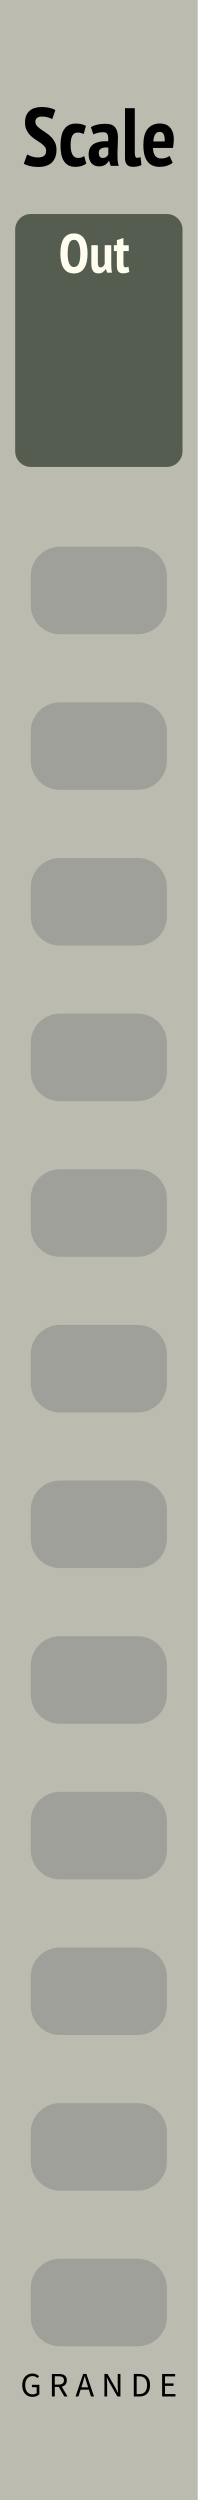
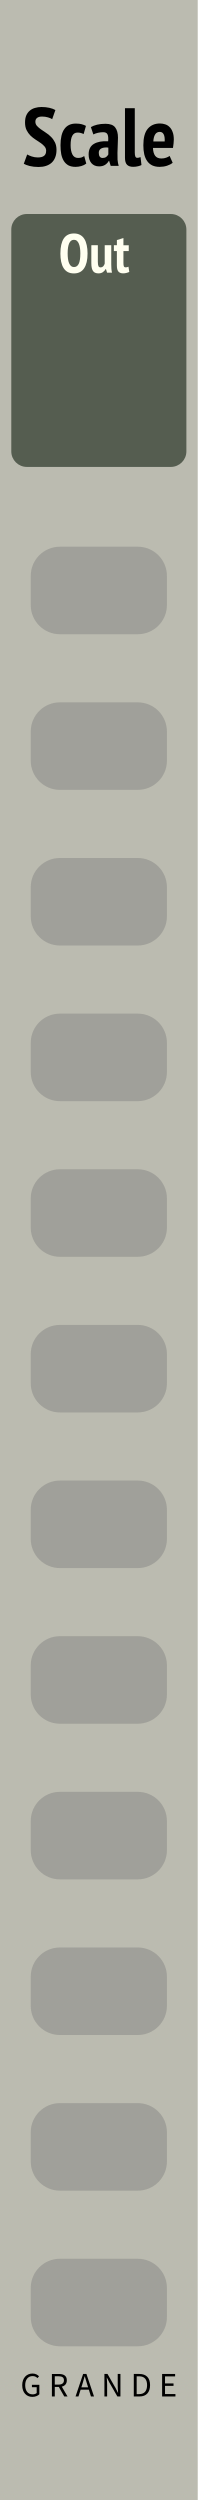
<svg xmlns="http://www.w3.org/2000/svg" id="svg8" version="1.1" viewBox="0 0 10.16 128.5" height="128.5mm" width="10.16mm">
  <defs id="defs2" />
  <g transform="translate(0,-168.5)" id="layer1" style="display:inline">
    <rect style="display:inline;opacity:1;fill:#bbbbb0;fill-opacity:1;stroke:none;stroke-width:1.131;stroke-miterlimit:4;stroke-dasharray:none" id="rect838" width="10.16" height="128.5" x="-5.5511151e-17" y="168.5" />
-     <rect style="fill:#555d50;stroke:none;stroke-width:0.829;stroke-opacity:0.25;fill-opacity:1" id="rect45" width="8.6" height="13" x="0.78" y="179.5" ry="0.8" rx="0.8" />
+     <rect style="fill:#555d50;fill-opacity:1;stroke:none;stroke-width:0.829;stroke-opacity:0.25" id="rect45" width="9" height="13" x="0.58" y="179.5" ry="0.8" rx="0.8" />
    <text xml:space="preserve" style="font-weight:bold;font-stretch:condensed;font-size:2.822px;line-height:1.25;font-family:'PT Sans Narrow';-inkscape-font-specification:'PT Sans Narrow, Bold Condensed';stroke-width:0.265" x="2.053" y="233.737" id="text64">
      <tspan id="tspan62" x="2.053" y="233.737" style="stroke-width:0.265" />
    </text>
    <rect style="display:inline;opacity:0.4;fill:#787878;fill-opacity:1;stroke:none;stroke-width:1" id="rect912" width="7" height="4.5" x="1.58" y="196.6" rx="1.5" ry="1.5" />
    <rect ry="1.5" rx="1.5" y="204.6" x="1.58" height="4.5" width="7" id="rect929" style="display:inline;opacity:0.4;fill:#787878;fill-opacity:1;stroke:none;stroke-width:1" />
    <rect ry="1.5" rx="1.5" y="212.6" x="1.58" height="4.5" width="7" id="rect931" style="display:inline;opacity:0.4;fill:#787878;fill-opacity:1;stroke:none;stroke-width:1" />
    <rect style="display:inline;opacity:0.4;fill:#787878;fill-opacity:1;stroke:none;stroke-width:1" id="rect933" width="7" height="4.5" x="1.58" y="220.6" rx="1.5" ry="1.5" />
    <rect ry="1.5" rx="1.5" y="228.6" x="1.58" height="4.5" width="7" id="rect935" style="display:inline;opacity:0.4;fill:#787878;fill-opacity:1;stroke:none;stroke-width:1" />
    <rect style="display:inline;opacity:0.4;fill:#787878;fill-opacity:1;stroke:none;stroke-width:1" id="rect937" width="7" height="4.5" x="1.58" y="236.6" rx="1.5" ry="1.5" />
    <rect ry="1.5" rx="1.5" y="244.6" x="1.58" height="4.5" width="7" id="rect939" style="display:inline;opacity:0.4;fill:#787878;fill-opacity:1;stroke:none;stroke-width:1" />
    <rect style="display:inline;opacity:0.4;fill:#787878;fill-opacity:1;stroke:none;stroke-width:1" id="rect944" width="7" height="4.5" x="1.58" y="252.6" rx="1.5" ry="1.5" />
    <rect ry="1.5" rx="1.5" y="260.6" x="1.58" height="4.5" width="7" id="rect946" style="display:inline;opacity:0.4;fill:#787878;fill-opacity:1;stroke:none;stroke-width:1" />
    <rect style="display:inline;opacity:0.4;fill:#787878;fill-opacity:1;stroke:none;stroke-width:1" id="rect948" width="7" height="4.5" x="1.58" y="268.6" rx="1.5" ry="1.5" />
    <rect ry="1.5" rx="1.5" y="276.6" x="1.58" height="4.5" width="7" id="rect950" style="display:inline;opacity:0.4;fill:#787878;fill-opacity:1;stroke:none;stroke-width:1" />
    <rect style="display:inline;opacity:0.4;fill:#787878;fill-opacity:1;stroke:none;stroke-width:1" id="rect952" width="7" height="4.5" x="1.58" y="284.6" rx="1.5" ry="1.5" />
    <g aria-label="Out" id="text903" style="font-weight:bold;font-stretch:condensed;font-size:2.822px;line-height:1.25;font-family:'PT Sans Narrow';-inkscape-font-specification:'PT Sans Narrow, Bold Condensed';letter-spacing:0px;word-spacing:0px;fill:#fffff0;stroke-width:0.265;fill-opacity:1" transform="translate(0.1002323,-0.22496)">
      <path d="m 3.004,181.752 q 0,-0.502 0.172,-0.765 0.172,-0.262 0.525,-0.262 0.183,0 0.316,0.073 0.133,0.071 0.217,0.206 0.085,0.133 0.124,0.325 0.042,0.189 0.042,0.423 0,0.502 -0.178,0.765 -0.175,0.262 -0.522,0.262 -0.186,0 -0.319,-0.071 -0.13,-0.073 -0.214,-0.206 -0.085,-0.135 -0.124,-0.325 -0.04,-0.192 -0.04,-0.426 z m 0.373,0 q 0,0.15 0.017,0.279 0.017,0.127 0.056,0.22 0.04,0.093 0.099,0.147 0.062,0.054 0.152,0.054 0.164,0 0.246,-0.167 0.082,-0.167 0.082,-0.533 0,-0.144 -0.017,-0.271 -0.017,-0.13 -0.056,-0.223 -0.037,-0.096 -0.099,-0.15 -0.062,-0.057 -0.155,-0.057 -0.325,0 -0.325,0.7 z" style="fill:#fffff0;stroke-width:0.265;fill-opacity:1" id="path906" />
      <path d="m 4.929,181.329 v 0.844 q 0,0.167 0.031,0.231 0.031,0.065 0.113,0.065 0.079,0 0.133,-0.056 0.054,-0.059 0.076,-0.141 v -0.943 h 0.336 v 0.982 q 0,0.116 0.008,0.229 0.008,0.11 0.031,0.2 H 5.403 l -0.059,-0.192 h -0.008 q -0.054,0.099 -0.147,0.164 -0.09,0.065 -0.226,0.065 -0.087,0 -0.155,-0.025 -0.068,-0.023 -0.116,-0.082 -0.048,-0.059 -0.073,-0.161 -0.025,-0.104 -0.025,-0.262 v -0.917 z" style="fill:#fffff0;stroke-width:0.265;fill-opacity:1" id="path908" />
      <path d="m 5.753,181.329 h 0.155 v -0.265 l 0.336,-0.104 v 0.37 h 0.274 v 0.299 H 6.244 v 0.615 q 0,0.121 0.023,0.172 0.025,0.051 0.087,0.051 0.042,0 0.076,-0.008 0.034,-0.008 0.073,-0.025 l 0.042,0.268 q -0.062,0.031 -0.144,0.051 -0.082,0.023 -0.172,0.023 -0.161,0 -0.243,-0.093 -0.079,-0.093 -0.079,-0.313 V 181.629 H 5.753 Z" style="fill:#fffff0;stroke-width:0.265;fill-opacity:1" id="path910" />
    </g>
    <g aria-label="Scale" id="text915" style="font-weight:bold;font-stretch:condensed;font-size:4.233px;line-height:1.25;font-family:'PT Sans Narrow';-inkscape-font-specification:'PT Sans Narrow, Bold Condensed';letter-spacing:0px;word-spacing:0px;stroke-width:0.265">
      <path d="m 2.373,176.261 q 0,-0.135 -0.08,-0.229 -0.08,-0.097 -0.203,-0.182 -0.119,-0.085 -0.262,-0.174 -0.14,-0.089 -0.262,-0.207 -0.119,-0.119 -0.199,-0.279 -0.08,-0.161 -0.08,-0.394 0,-0.216 0.064,-0.364 0.068,-0.152 0.182,-0.246 0.114,-0.097 0.271,-0.14 Q 1.958,174 2.136,174 q 0.216,0 0.402,0.042 0.186,0.042 0.309,0.114 l -0.165,0.47 q -0.072,-0.051 -0.216,-0.093 -0.14,-0.042 -0.305,-0.042 -0.165,0 -0.254,0.068 -0.089,0.068 -0.089,0.199 0,0.119 0.08,0.212 0.08,0.089 0.199,0.174 0.123,0.085 0.262,0.178 0.144,0.089 0.262,0.212 0.123,0.119 0.203,0.284 0.08,0.161 0.08,0.385 0,0.224 -0.068,0.389 -0.064,0.165 -0.186,0.275 -0.119,0.106 -0.288,0.161 -0.169,0.055 -0.377,0.055 -0.262,0 -0.461,-0.051 -0.195,-0.051 -0.301,-0.114 l 0.174,-0.478 q 0.085,0.051 0.233,0.102 0.148,0.051 0.317,0.051 0.423,0 0.423,-0.33 z" style="stroke-width:0.265" id="path917" />
      <path d="m 4.434,176.908 q -0.106,0.085 -0.254,0.127 -0.148,0.042 -0.296,0.042 -0.216,0 -0.364,-0.076 -0.144,-0.08 -0.237,-0.224 -0.093,-0.148 -0.135,-0.351 -0.038,-0.207 -0.038,-0.461 0,-0.555 0.199,-0.834 0.199,-0.279 0.584,-0.279 0.19,0 0.309,0.034 0.123,0.034 0.216,0.085 l -0.119,0.419 q -0.076,-0.038 -0.148,-0.055 -0.068,-0.021 -0.165,-0.021 -0.178,0 -0.267,0.157 -0.089,0.152 -0.089,0.495 0,0.288 0.089,0.47 0.093,0.182 0.292,0.182 0.106,0 0.178,-0.025 0.076,-0.03 0.14,-0.072 z" style="stroke-width:0.265" id="path919" />
      <path d="m 4.671,175.033 q 0.127,-0.076 0.317,-0.123 0.19,-0.047 0.432,-0.047 0.36,0 0.5,0.186 0.144,0.186 0.144,0.529 0,0.199 -0.013,0.394 -0.008,0.191 -0.013,0.377 -0.004,0.182 0.004,0.356 0.013,0.169 0.059,0.322 h -0.411 l -0.08,-0.258 h -0.017 q -0.068,0.123 -0.19,0.203 -0.123,0.08 -0.309,0.08 -0.25,0 -0.394,-0.165 -0.144,-0.169 -0.144,-0.449 0,-0.381 0.271,-0.542 0.271,-0.161 0.732,-0.135 0.021,-0.246 -0.034,-0.356 -0.051,-0.11 -0.224,-0.11 -0.127,0 -0.262,0.03 -0.135,0.03 -0.241,0.085 z m 0.605,1.587 q 0.114,0 0.186,-0.055 0.072,-0.059 0.106,-0.127 v -0.351 q -0.097,-0.013 -0.186,-0.004 -0.089,0.008 -0.157,0.038 -0.068,0.03 -0.11,0.089 -0.038,0.055 -0.038,0.144 0,0.131 0.051,0.199 0.055,0.068 0.148,0.068 z" style="stroke-width:0.265" id="path921" />
      <path d="m 6.928,176.337 q 0,0.148 0.03,0.212 0.03,0.064 0.097,0.064 0.038,0 0.076,-0.008 0.042,-0.008 0.093,-0.03 l 0.047,0.406 q -0.051,0.034 -0.174,0.064 -0.123,0.03 -0.25,0.03 -0.212,0 -0.317,-0.106 -0.106,-0.106 -0.106,-0.36 v -2.548 h 0.504 z" style="stroke-width:0.265" id="path923" />
      <path d="m 8.875,176.866 q -0.106,0.093 -0.288,0.152 -0.182,0.059 -0.381,0.059 -0.22,0 -0.381,-0.076 -0.157,-0.076 -0.258,-0.22 -0.102,-0.144 -0.152,-0.347 -0.047,-0.207 -0.047,-0.47 0,-0.572 0.224,-0.842 0.229,-0.275 0.631,-0.275 0.135,0 0.262,0.042 0.127,0.038 0.224,0.135 0.102,0.093 0.161,0.254 0.064,0.157 0.064,0.398 0,0.093 -0.013,0.199 -0.008,0.106 -0.03,0.229 H 7.863 q 0.008,0.262 0.11,0.402 0.102,0.14 0.326,0.14 0.135,0 0.246,-0.042 0.114,-0.042 0.174,-0.089 z m -0.66,-1.587 q -0.161,0 -0.241,0.131 -0.08,0.127 -0.093,0.36 h 0.584 q 0.013,-0.241 -0.051,-0.364 -0.064,-0.127 -0.199,-0.127 z" style="stroke-width:0.265" id="path925" />
    </g>
    <g aria-label="GRANDE" id="text908" style="font-size:1.764px;line-height:1.25;font-family:'Source Sans Pro';-inkscape-font-specification:'Source Sans Pro, Normal';text-align:center;letter-spacing:0.37px;text-anchor:middle;stroke-width:0.265" transform="translate(0,-2.30625)">
      <path d="m 1.664,294.006 c 0.155,0 0.282,-0.056 0.358,-0.134 V 293.385 H 1.641 v 0.122 h 0.245 v 0.302 c -0.046,0.042 -0.125,0.067 -0.208,0.067 -0.247,0 -0.383,-0.182 -0.383,-0.473 0,-0.288 0.148,-0.466 0.381,-0.466 0.116,0 0.191,0.044 0.249,0.104 l 0.081,-0.092 c -0.067,-0.072 -0.173,-0.143 -0.333,-0.143 -0.307,0 -0.531,0.228 -0.531,0.6 0,0.377 0.217,0.6 0.522,0.6 z" style="stroke-width:0.265" id="path911" />
      <path d="m 2.668,293.985 h 0.148 v -0.489 h 0.208 l 0.279,0.489 h 0.168 l -0.295,-0.504 c 0.157,-0.041 0.259,-0.146 0.259,-0.326 0,-0.242 -0.169,-0.326 -0.406,-0.326 H 2.668 Z m 0.148,-0.609 v -0.429 h 0.192 c 0.18,0 0.279,0.055 0.279,0.206 0,0.148 -0.099,0.222 -0.279,0.222 z" style="stroke-width:0.265" id="path913" />
      <path d="m 4.238,293.339 c 0.041,-0.129 0.078,-0.256 0.113,-0.39 h 0.007 c 0.037,0.134 0.074,0.261 0.116,0.39 l 0.055,0.175 H 4.183 Z m -0.355,0.646 h 0.15 l 0.111,-0.351 h 0.422 l 0.109,0.351 H 4.832 L 4.442,292.827 H 4.273 Z" style="stroke-width:0.265" id="path915" />
      <path d="m 5.367,293.985 h 0.139 v -0.609 c 0,-0.12 -0.011,-0.245 -0.019,-0.362 h 0.007 c 0.039,0.085 0.081,0.171 0.125,0.249 l 0.413,0.721 H 6.19 v -1.157 H 6.051 v 0.603 c 0,0.12 0.011,0.247 0.019,0.367 h -0.007 c -0.041,-0.085 -0.081,-0.171 -0.125,-0.249 l -0.413,-0.721 H 5.367 Z" style="stroke-width:0.265" id="path918" />
      <path d="m 6.877,293.985 h 0.296 c 0.349,0 0.54,-0.215 0.54,-0.584 0,-0.367 -0.191,-0.573 -0.547,-0.573 h -0.289 z m 0.148,-0.122 v -0.914 h 0.131 c 0.27,0 0.404,0.161 0.404,0.452 0,0.293 -0.134,0.462 -0.404,0.462 z" style="stroke-width:0.265" id="path920" />
      <path d="m 8.333,293.985 h 0.684 v -0.125 H 8.482 v -0.42 h 0.437 v -0.125 H 8.482 v -0.362 h 0.519 v -0.125 H 8.333 Z" style="stroke-width:0.265" id="path922" />
    </g>
  </g>
  <g style="display:none" id="layer2">
    <circle style="fill:#0000ff;fill-rule:evenodd;stroke-width:0.265" id="circle13" cx="5.08" cy="19.5" r="2" />
    <rect style="opacity:1;fill:#505050;fill-opacity:1;stroke:#000000;stroke-width:1;stroke-miterlimit:4;stroke-dasharray:none;stroke-opacity:1" id="rect941" width="6" height="6" x="2.08" y="105.5" rx="1" ry="1" />
    <rect style="opacity:1;fill:#ff0000;fill-opacity:1;stroke:#ffffff;stroke-width:1;stroke-miterlimit:4;stroke-dasharray:none;stroke-opacity:1" id="rect945" width="6" height="6" x="2.08" y="113.5" rx="1" ry="1" />
    <rect ry="1" rx="1" y="97.5" x="2.08" height="6" width="6" id="rect957" style="opacity:1;fill:#505050;fill-opacity:1;stroke:#ffffff;stroke-width:1;stroke-miterlimit:4;stroke-dasharray:none;stroke-opacity:1" />
    <rect ry="1" rx="1" y="89.5" x="2.08" height="6" width="6" id="rect959" style="opacity:1;fill:#ff0000;fill-opacity:1;stroke:#000000;stroke-width:1;stroke-miterlimit:4;stroke-dasharray:none;stroke-opacity:1" />
    <rect style="opacity:1;fill:#ff0000;fill-opacity:1;stroke:#ffffff;stroke-width:1;stroke-miterlimit:4;stroke-dasharray:none;stroke-opacity:1" id="rect961" width="6" height="6" x="2.08" y="81.5" rx="1" ry="1" />
    <rect ry="1" rx="1" y="73.5" x="2.08" height="6" width="6" id="rect963" style="opacity:1;fill:#ff0000;fill-opacity:1;stroke:#ffffff;stroke-width:1;stroke-miterlimit:4;stroke-dasharray:none;stroke-opacity:1" />
    <rect style="opacity:1;fill:#ff0000;fill-opacity:1;stroke:#000000;stroke-width:1;stroke-miterlimit:4;stroke-dasharray:none;stroke-opacity:1" id="rect965" width="6" height="6" x="2.08" y="65.5" rx="1" ry="1" />
    <rect style="opacity:1;fill:#ff0000;fill-opacity:1;stroke:#ffffff;stroke-width:1;stroke-miterlimit:4;stroke-dasharray:none;stroke-opacity:1" id="rect967" width="6" height="6" x="2.08" y="57.5" rx="1" ry="1" />
    <rect ry="1" rx="1" y="49.5" x="2.08" height="6" width="6" id="rect969" style="opacity:1;fill:#ff0000;fill-opacity:1;stroke:#000000;stroke-width:1;stroke-miterlimit:4;stroke-dasharray:none;stroke-opacity:1" />
    <rect ry="1" rx="1" y="41.5" x="2.08" height="6" width="6" id="rect971" style="opacity:1;fill:#ff0000;fill-opacity:1;stroke:#ffffff;stroke-width:1;stroke-miterlimit:4;stroke-dasharray:none;stroke-opacity:1" />
    <rect style="opacity:1;fill:#ff0000;fill-opacity:1;stroke:#000000;stroke-width:1;stroke-miterlimit:4;stroke-dasharray:none;stroke-opacity:1" id="rect973" width="6" height="6" x="2.08" y="33.5" rx="1" ry="1" />
    <rect style="opacity:1;fill:#ff0000;fill-opacity:1;stroke:#ffffff;stroke-width:1;stroke-miterlimit:4;stroke-dasharray:none;stroke-opacity:1" id="rect975" width="6" height="6" x="2.08" y="25.5" rx="1" ry="1" />
  </g>
</svg>
